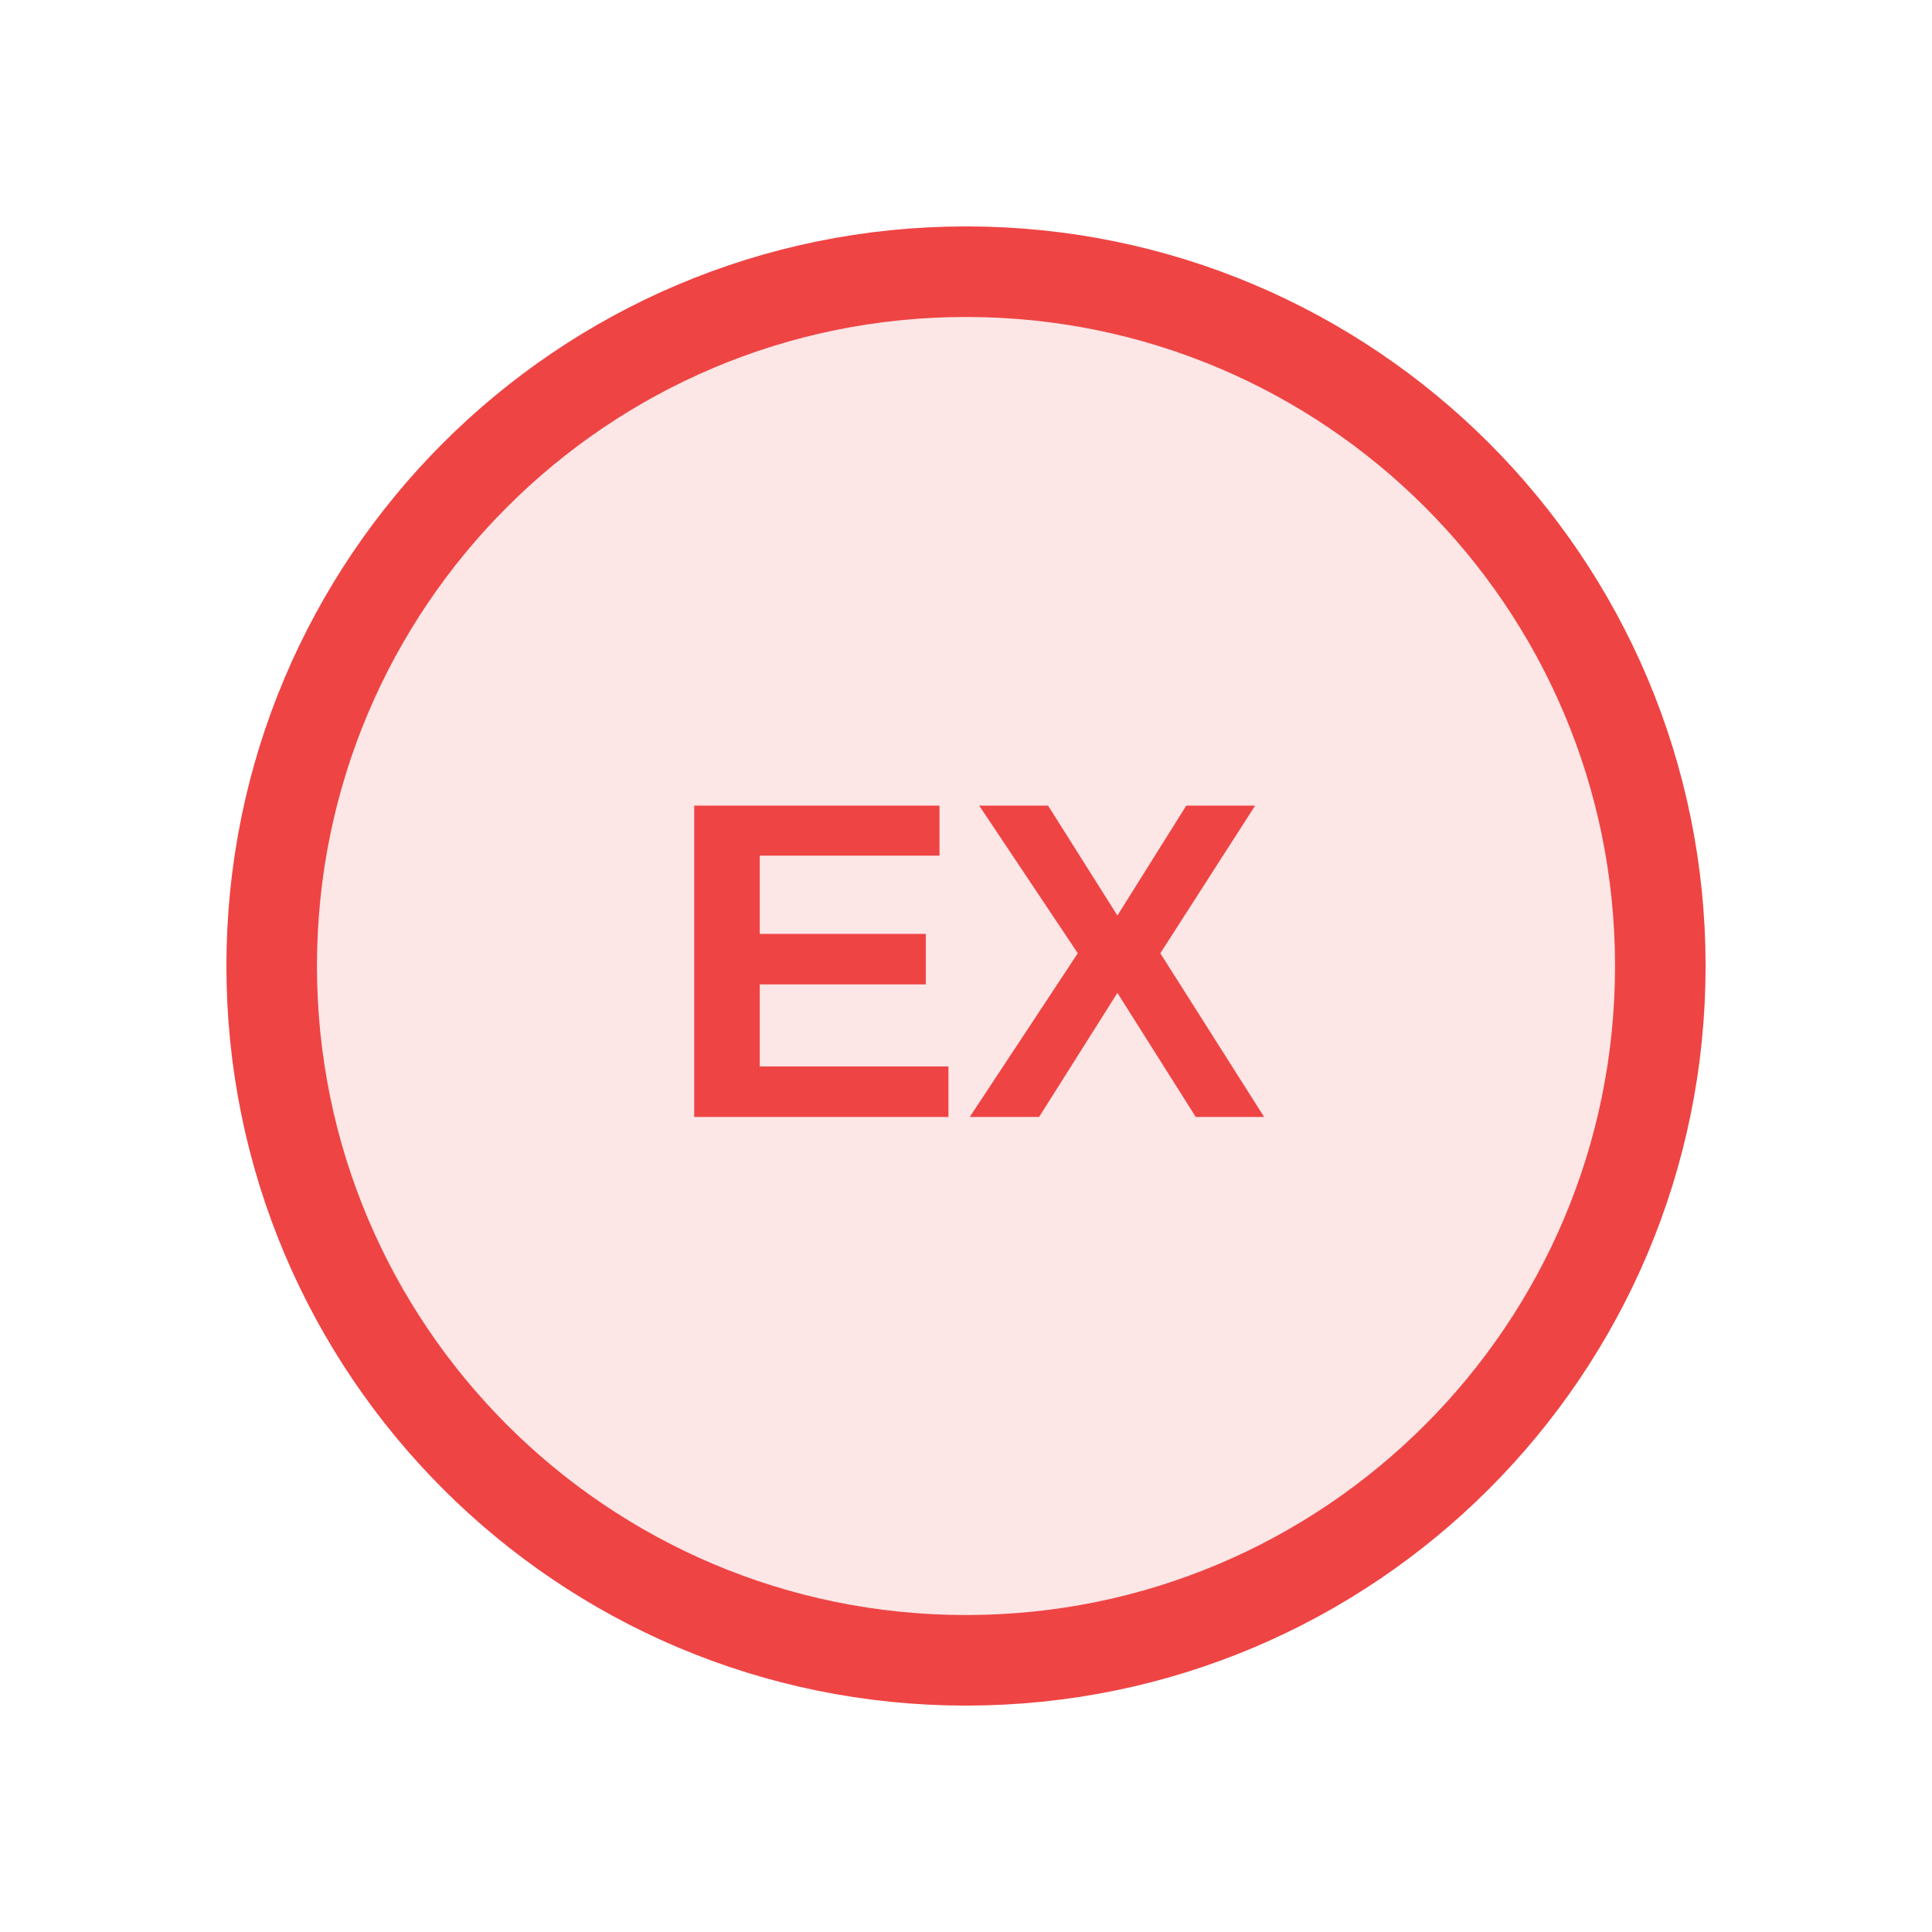
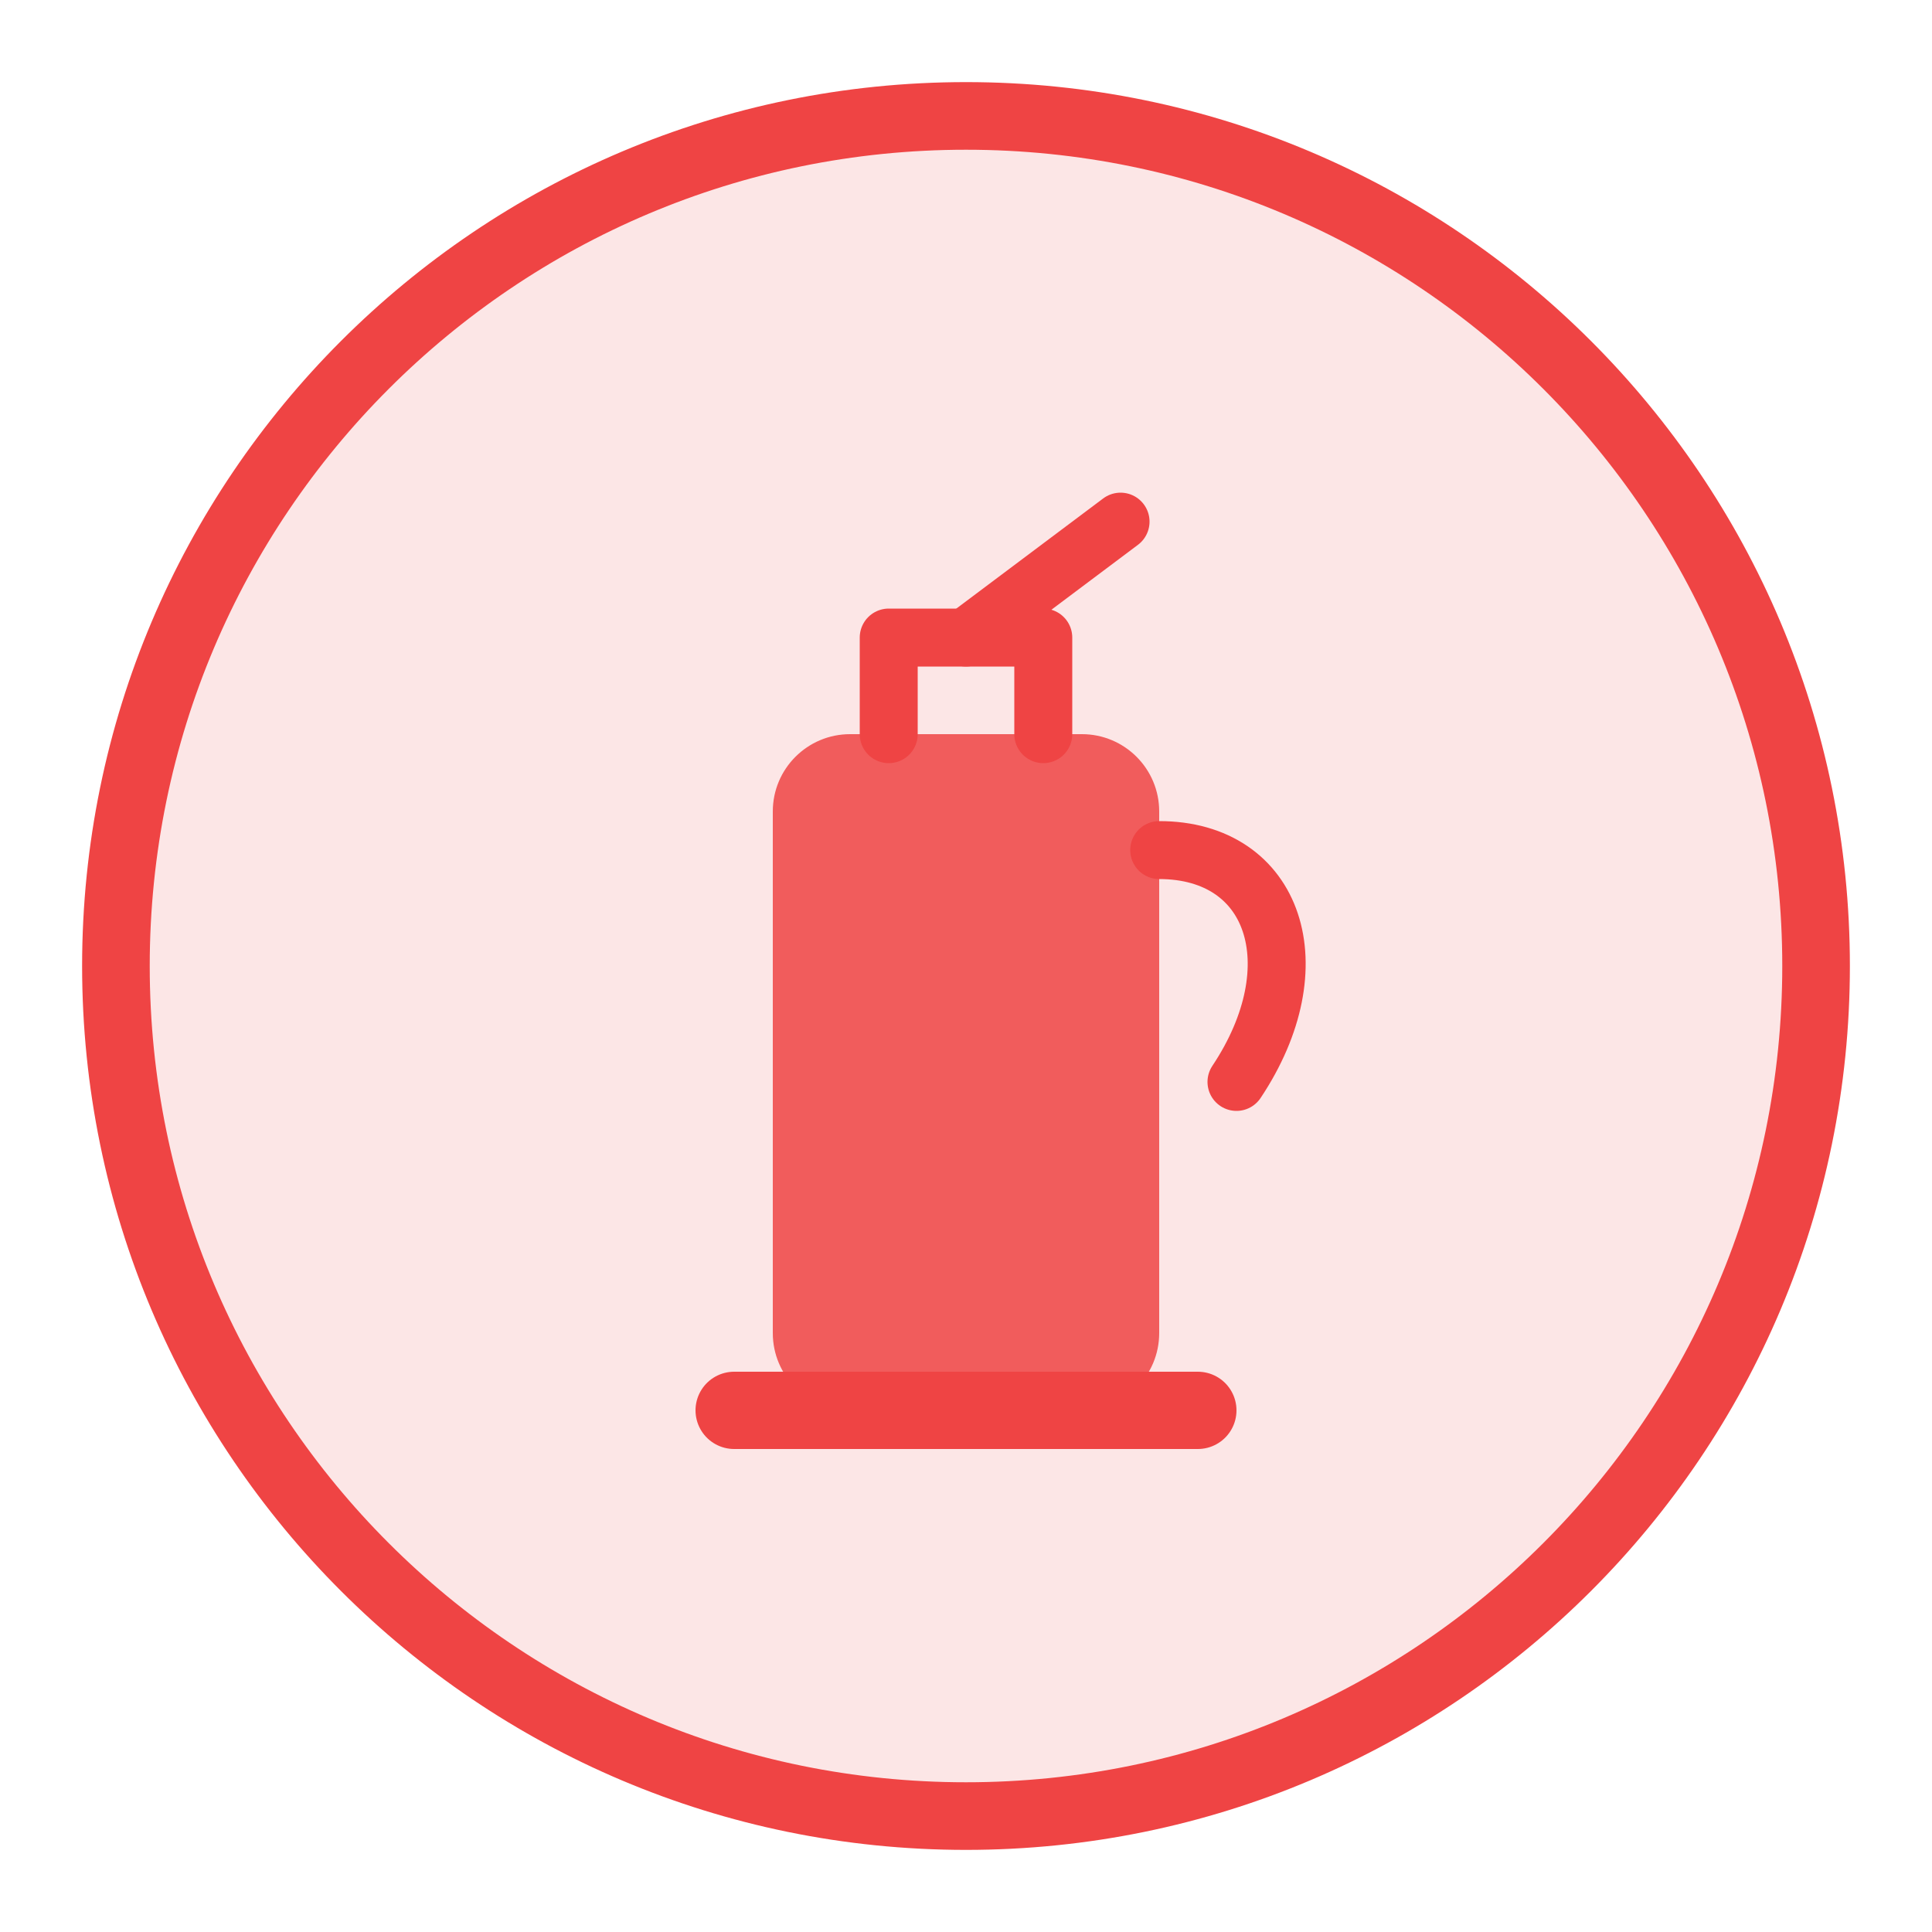
- <svg xmlns="http://www.w3.org/2000/svg" viewBox="0 0 64 64">
-   <circle cx="32" cy="32" r="23" fill="#ef444422" stroke="#ef4444" stroke-width="3" />
-   <text x="32" y="37" text-anchor="middle" font-family="Arial,sans-serif" font-size="15" font-weight="700" fill="#ef4444">EX</text>
+ <svg xmlns="http://www.w3.org/2000/svg" viewBox="0 0 100 100" width="100" height="100">
+   <circle cx="50" cy="50" r="44" fill="#ef444422" stroke="#ef4444" stroke-width="3.5" />
+   <rect x="40" y="38" width="20" height="35" rx="4" fill="#ef4444" opacity="0.85" />
+   <path d="M38 73 h24" stroke="#ef4444" stroke-width="4" stroke-linecap="round" />
+   <path d="M46 38 v-5 h8 v5" fill="none" stroke="#ef4444" stroke-width="3" stroke-linecap="round" stroke-linejoin="round" />
+   <path d="M50 33 l8 -6" fill="none" stroke="#ef4444" stroke-width="3" stroke-linecap="round" />
+   <path d="M60 44 c6 0 8 6 4 12" fill="none" stroke="#ef4444" stroke-width="3" stroke-linecap="round" />
</svg>
